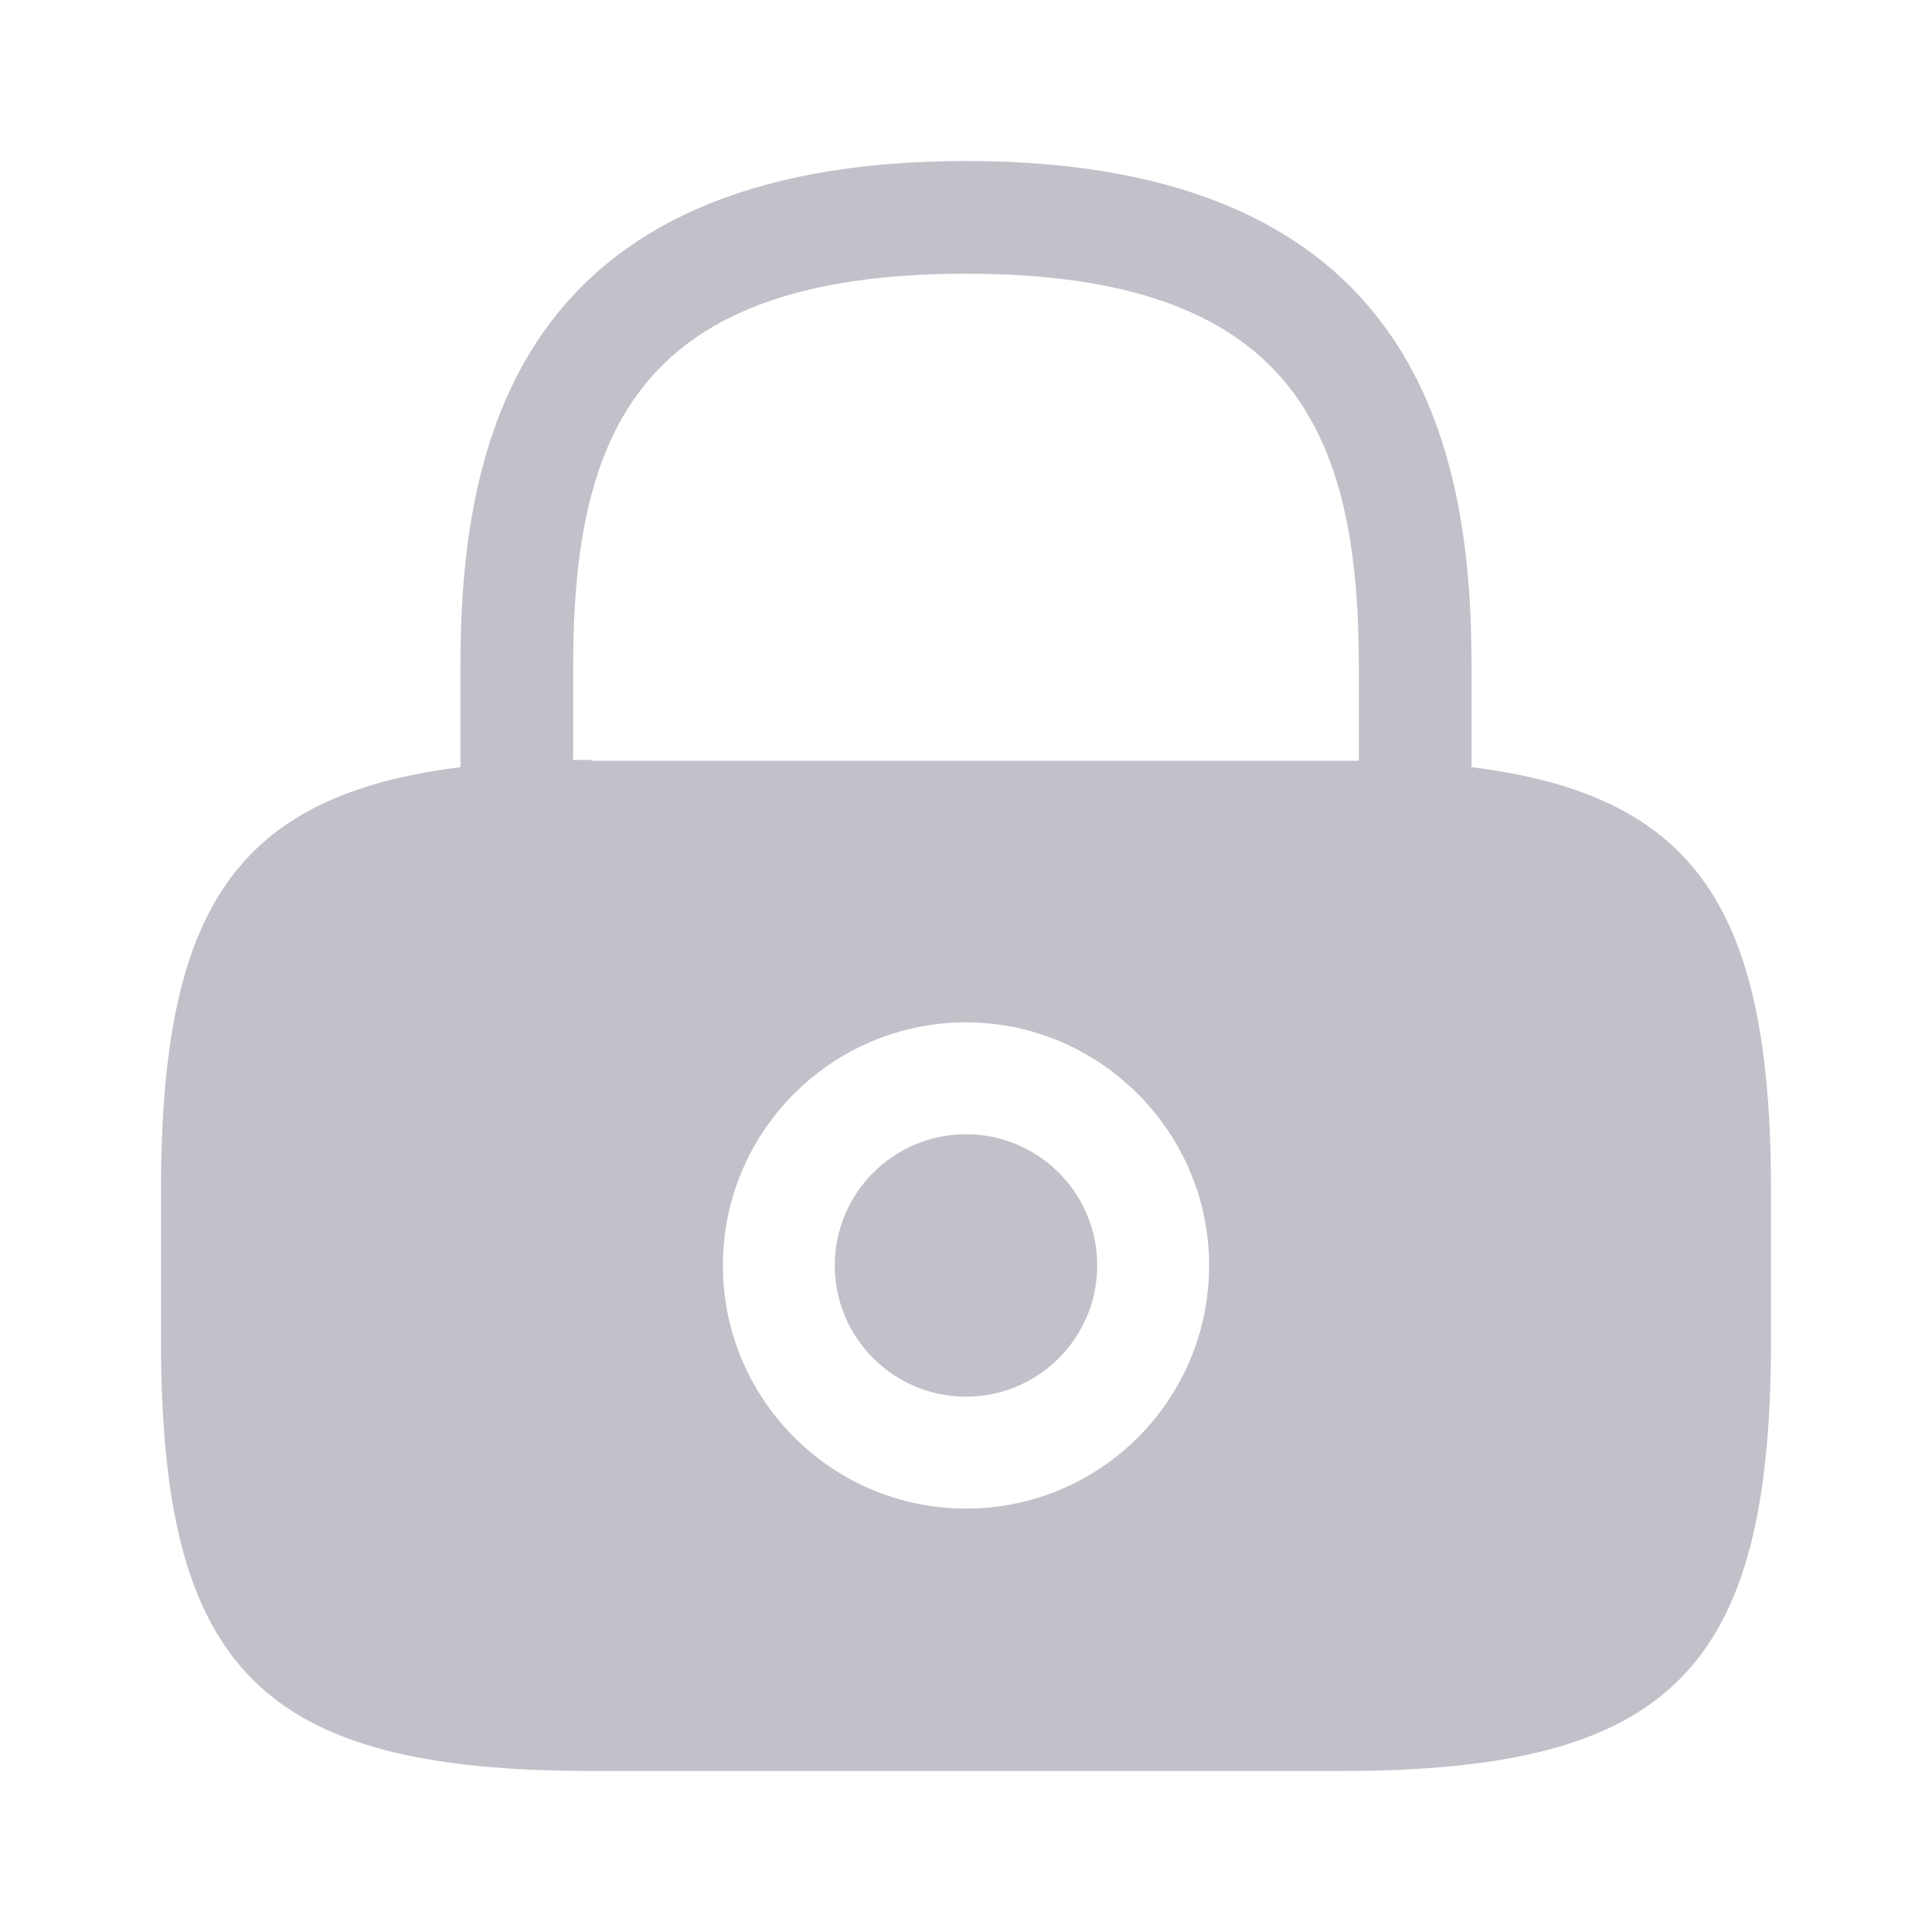
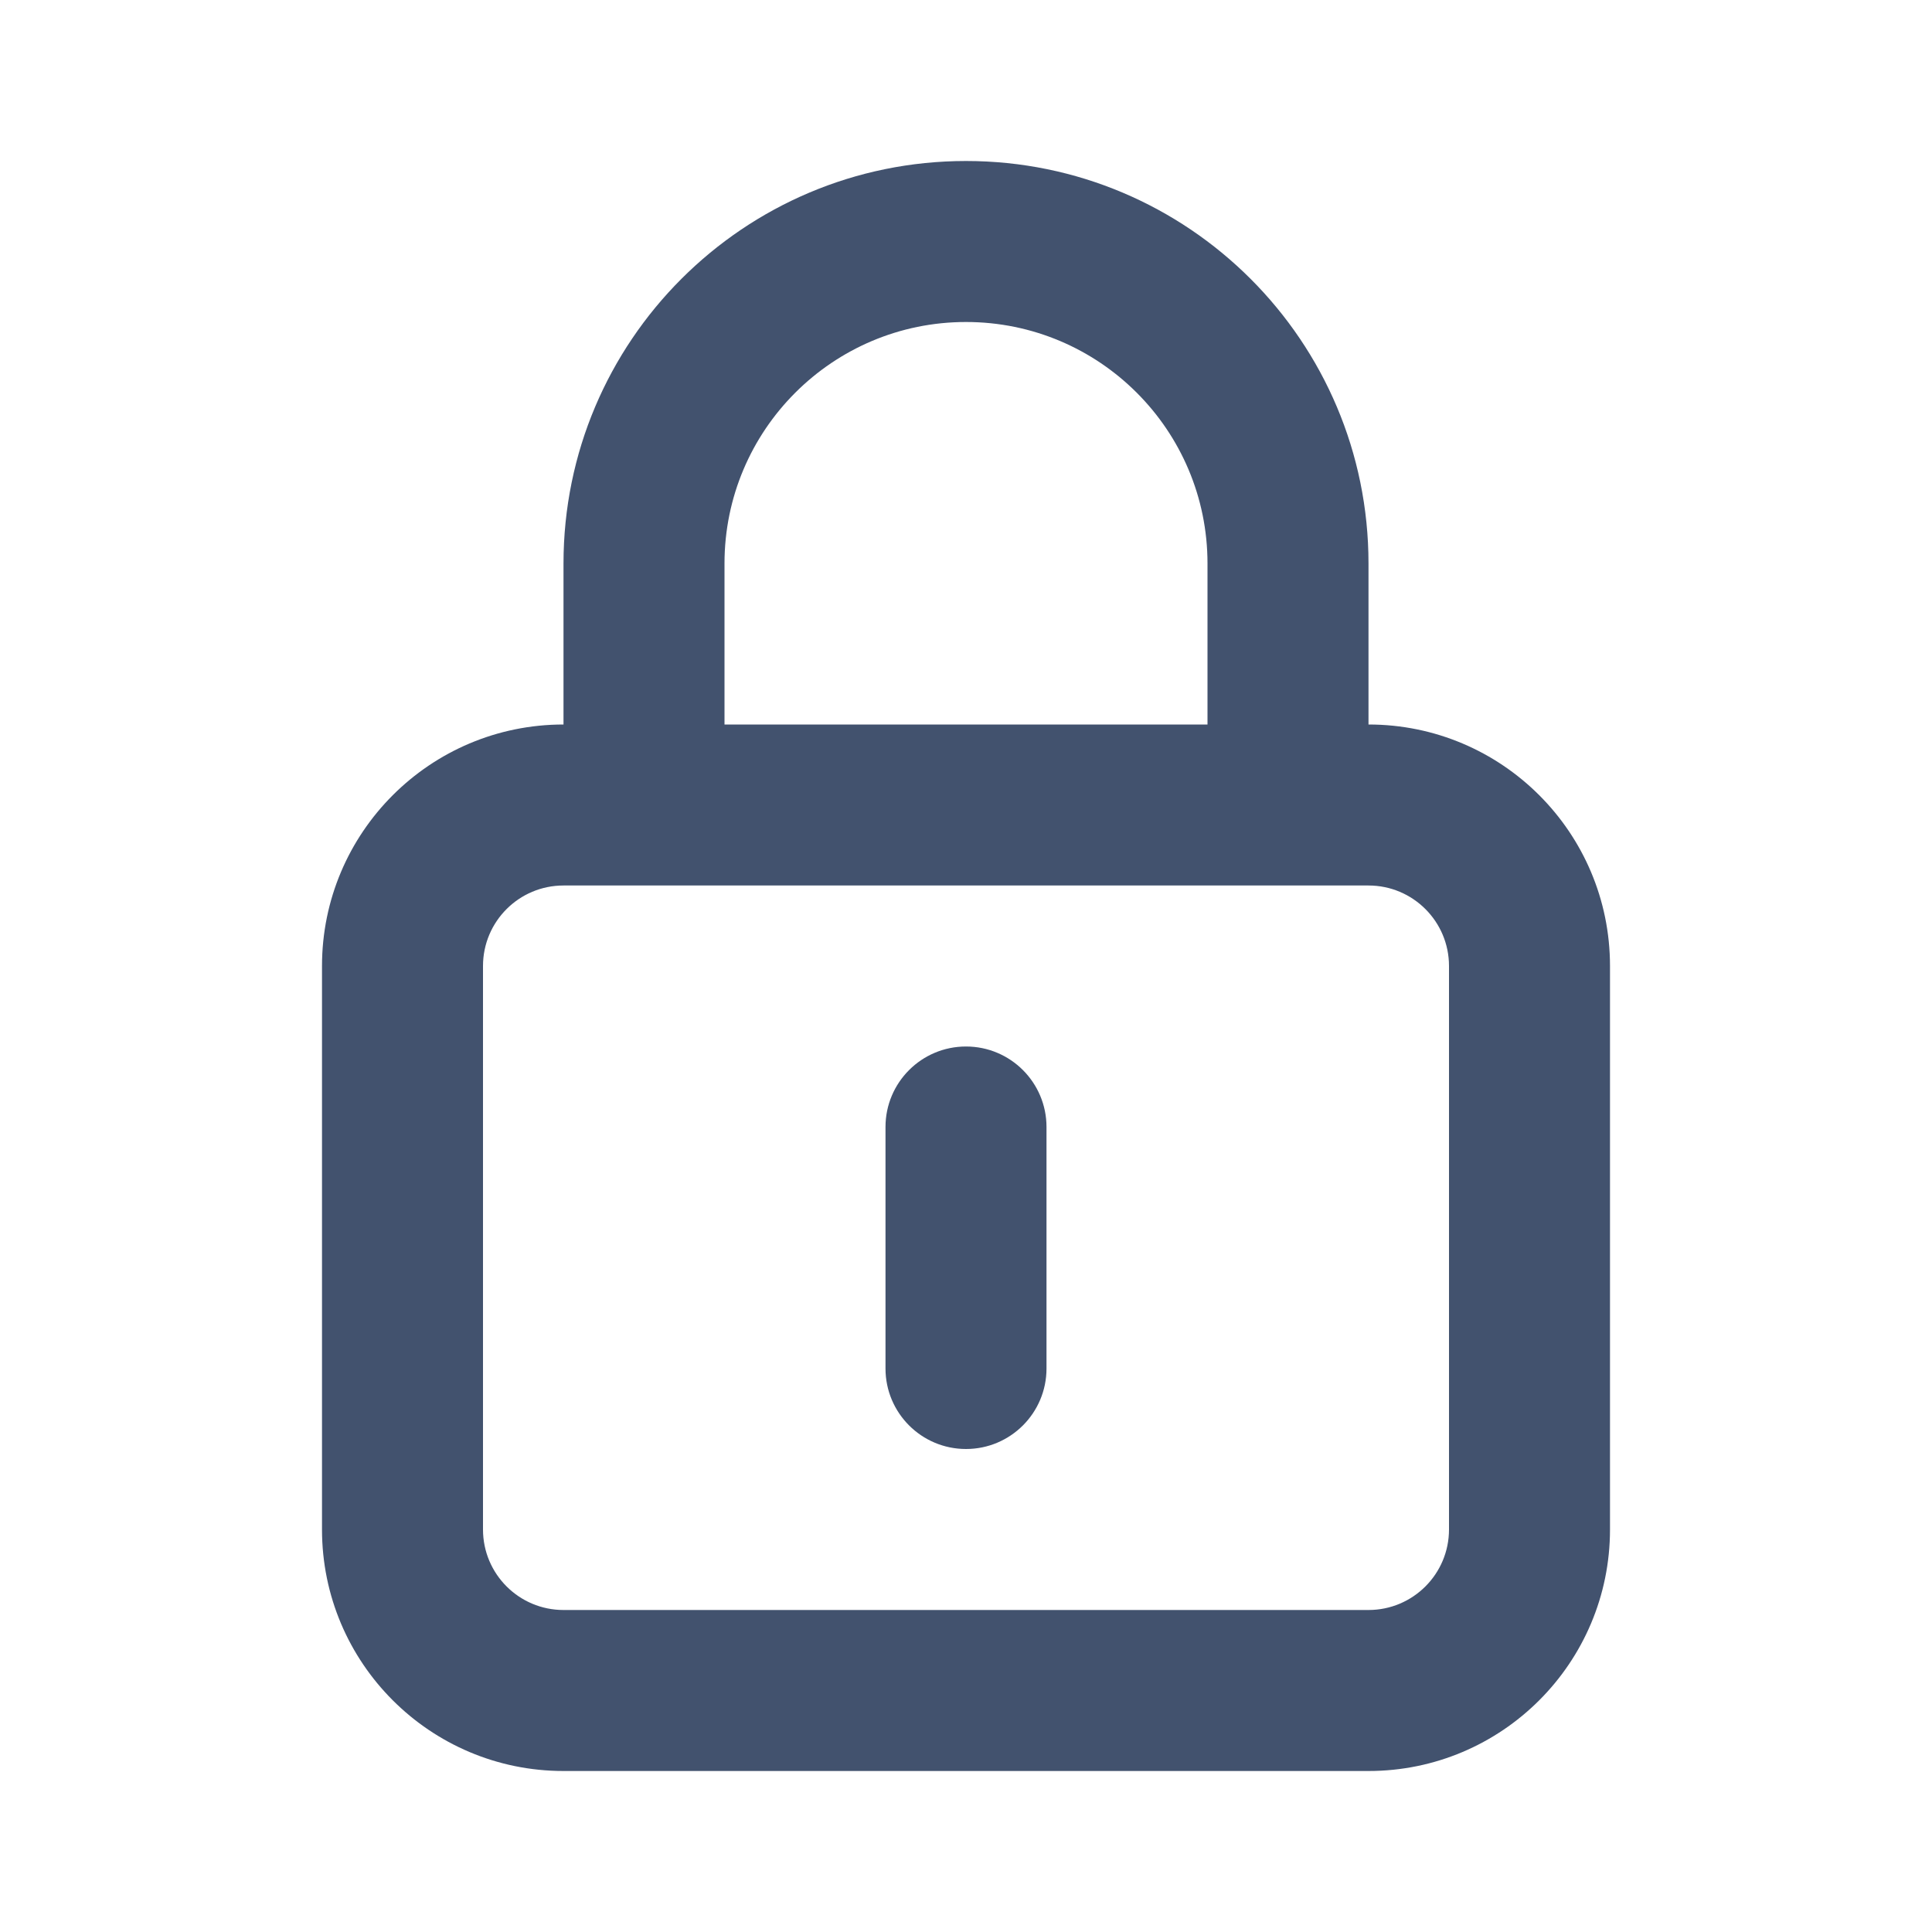
- <svg xmlns="http://www.w3.org/2000/svg" width="24" height="24" viewBox="0 0 24 24" fill="none">
-   <path d="M12 17.35C12.9 17.35 13.63 16.62 13.63 15.72C13.63 14.82 12.9 14.09 12 14.09C11.1 14.09 10.37 14.82 10.37 15.72C10.37 16.62 11.1 17.35 12 17.35Z" fill="#C2C1CA" />
-   <path d="M18.28 9.53V8.28C18.28 5.58 17.63 2 12 2C6.37 2 5.72 5.58 5.72 8.28V9.53C2.92 9.88 2 11.3 2 14.79V16.65C2 20.75 3.25 22 7.35 22H16.65C20.75 22 22 20.75 22 16.65V14.79C22 11.3 21.08 9.88 18.28 9.53ZM12 18.74C10.33 18.74 8.98 17.38 8.98 15.72C8.98 14.05 10.34 12.7 12 12.7C13.66 12.7 15.02 14.06 15.02 15.72C15.02 17.39 13.67 18.74 12 18.74ZM7.35 9.44C7.27 9.44 7.2 9.44 7.12 9.44V8.28C7.12 5.35 7.95 3.4 12 3.4C16.05 3.4 16.88 5.35 16.88 8.28V9.45C16.8 9.45 16.73 9.45 16.65 9.45H7.35V9.44Z" fill="#C2C1CA" />
+ <svg xmlns="http://www.w3.org/2000/svg" id="_Icon_-_L" data-name="💚 Icon - L" width="24" height="24" viewBox="0 0 24 24">
+   <path id="lock-alt" d="M13,20H3a3,3,0,0,1-3-3V10A3,3,0,0,1,3,7V5A5,5,0,1,1,13,5V7a3,3,0,0,1,3,3v7A3,3,0,0,1,13,20ZM3,9a1,1,0,0,0-1,1v7a1,1,0,0,0,1,1H13a1,1,0,0,0,1-1V10a1,1,0,0,0-1-1ZM8,2A3,3,0,0,0,5,5V7h6V5A3,3,0,0,0,8,2ZM8,16a1,1,0,0,1-1-1V12a1,1,0,1,1,2,0v3A1,1,0,0,1,8,16Z" transform="translate(4 2)" fill="#42526e" />
</svg>
